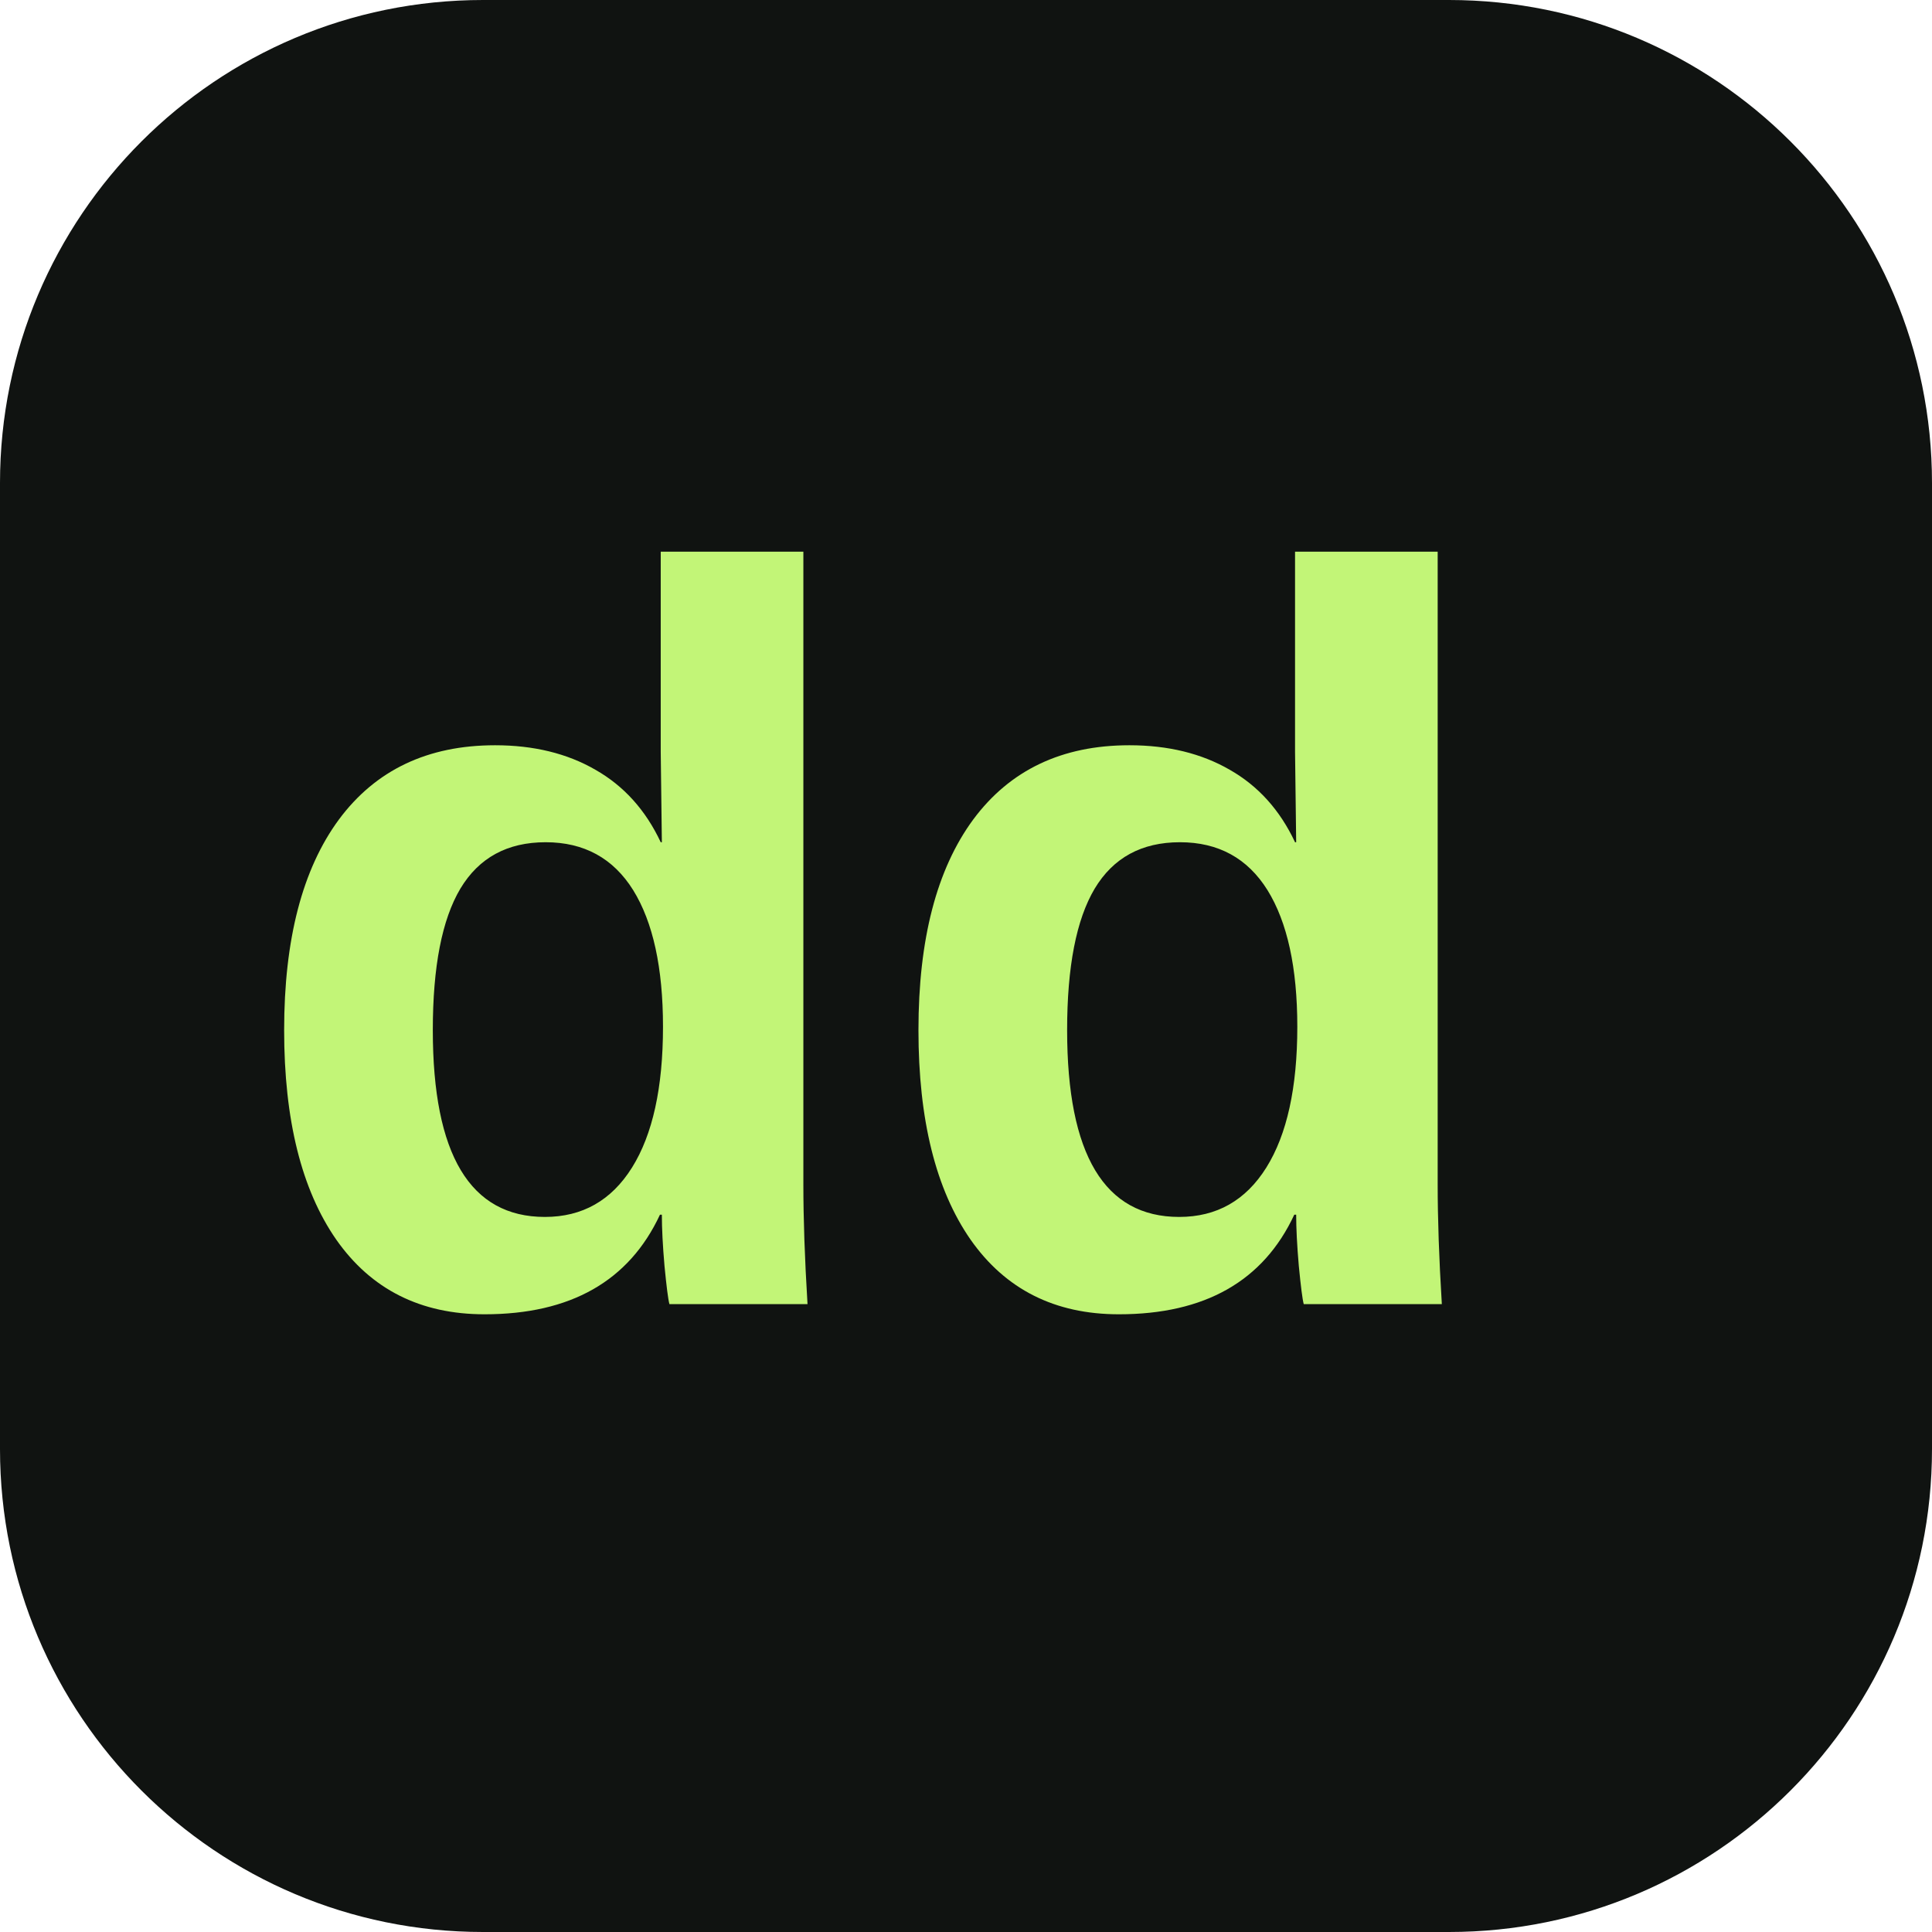
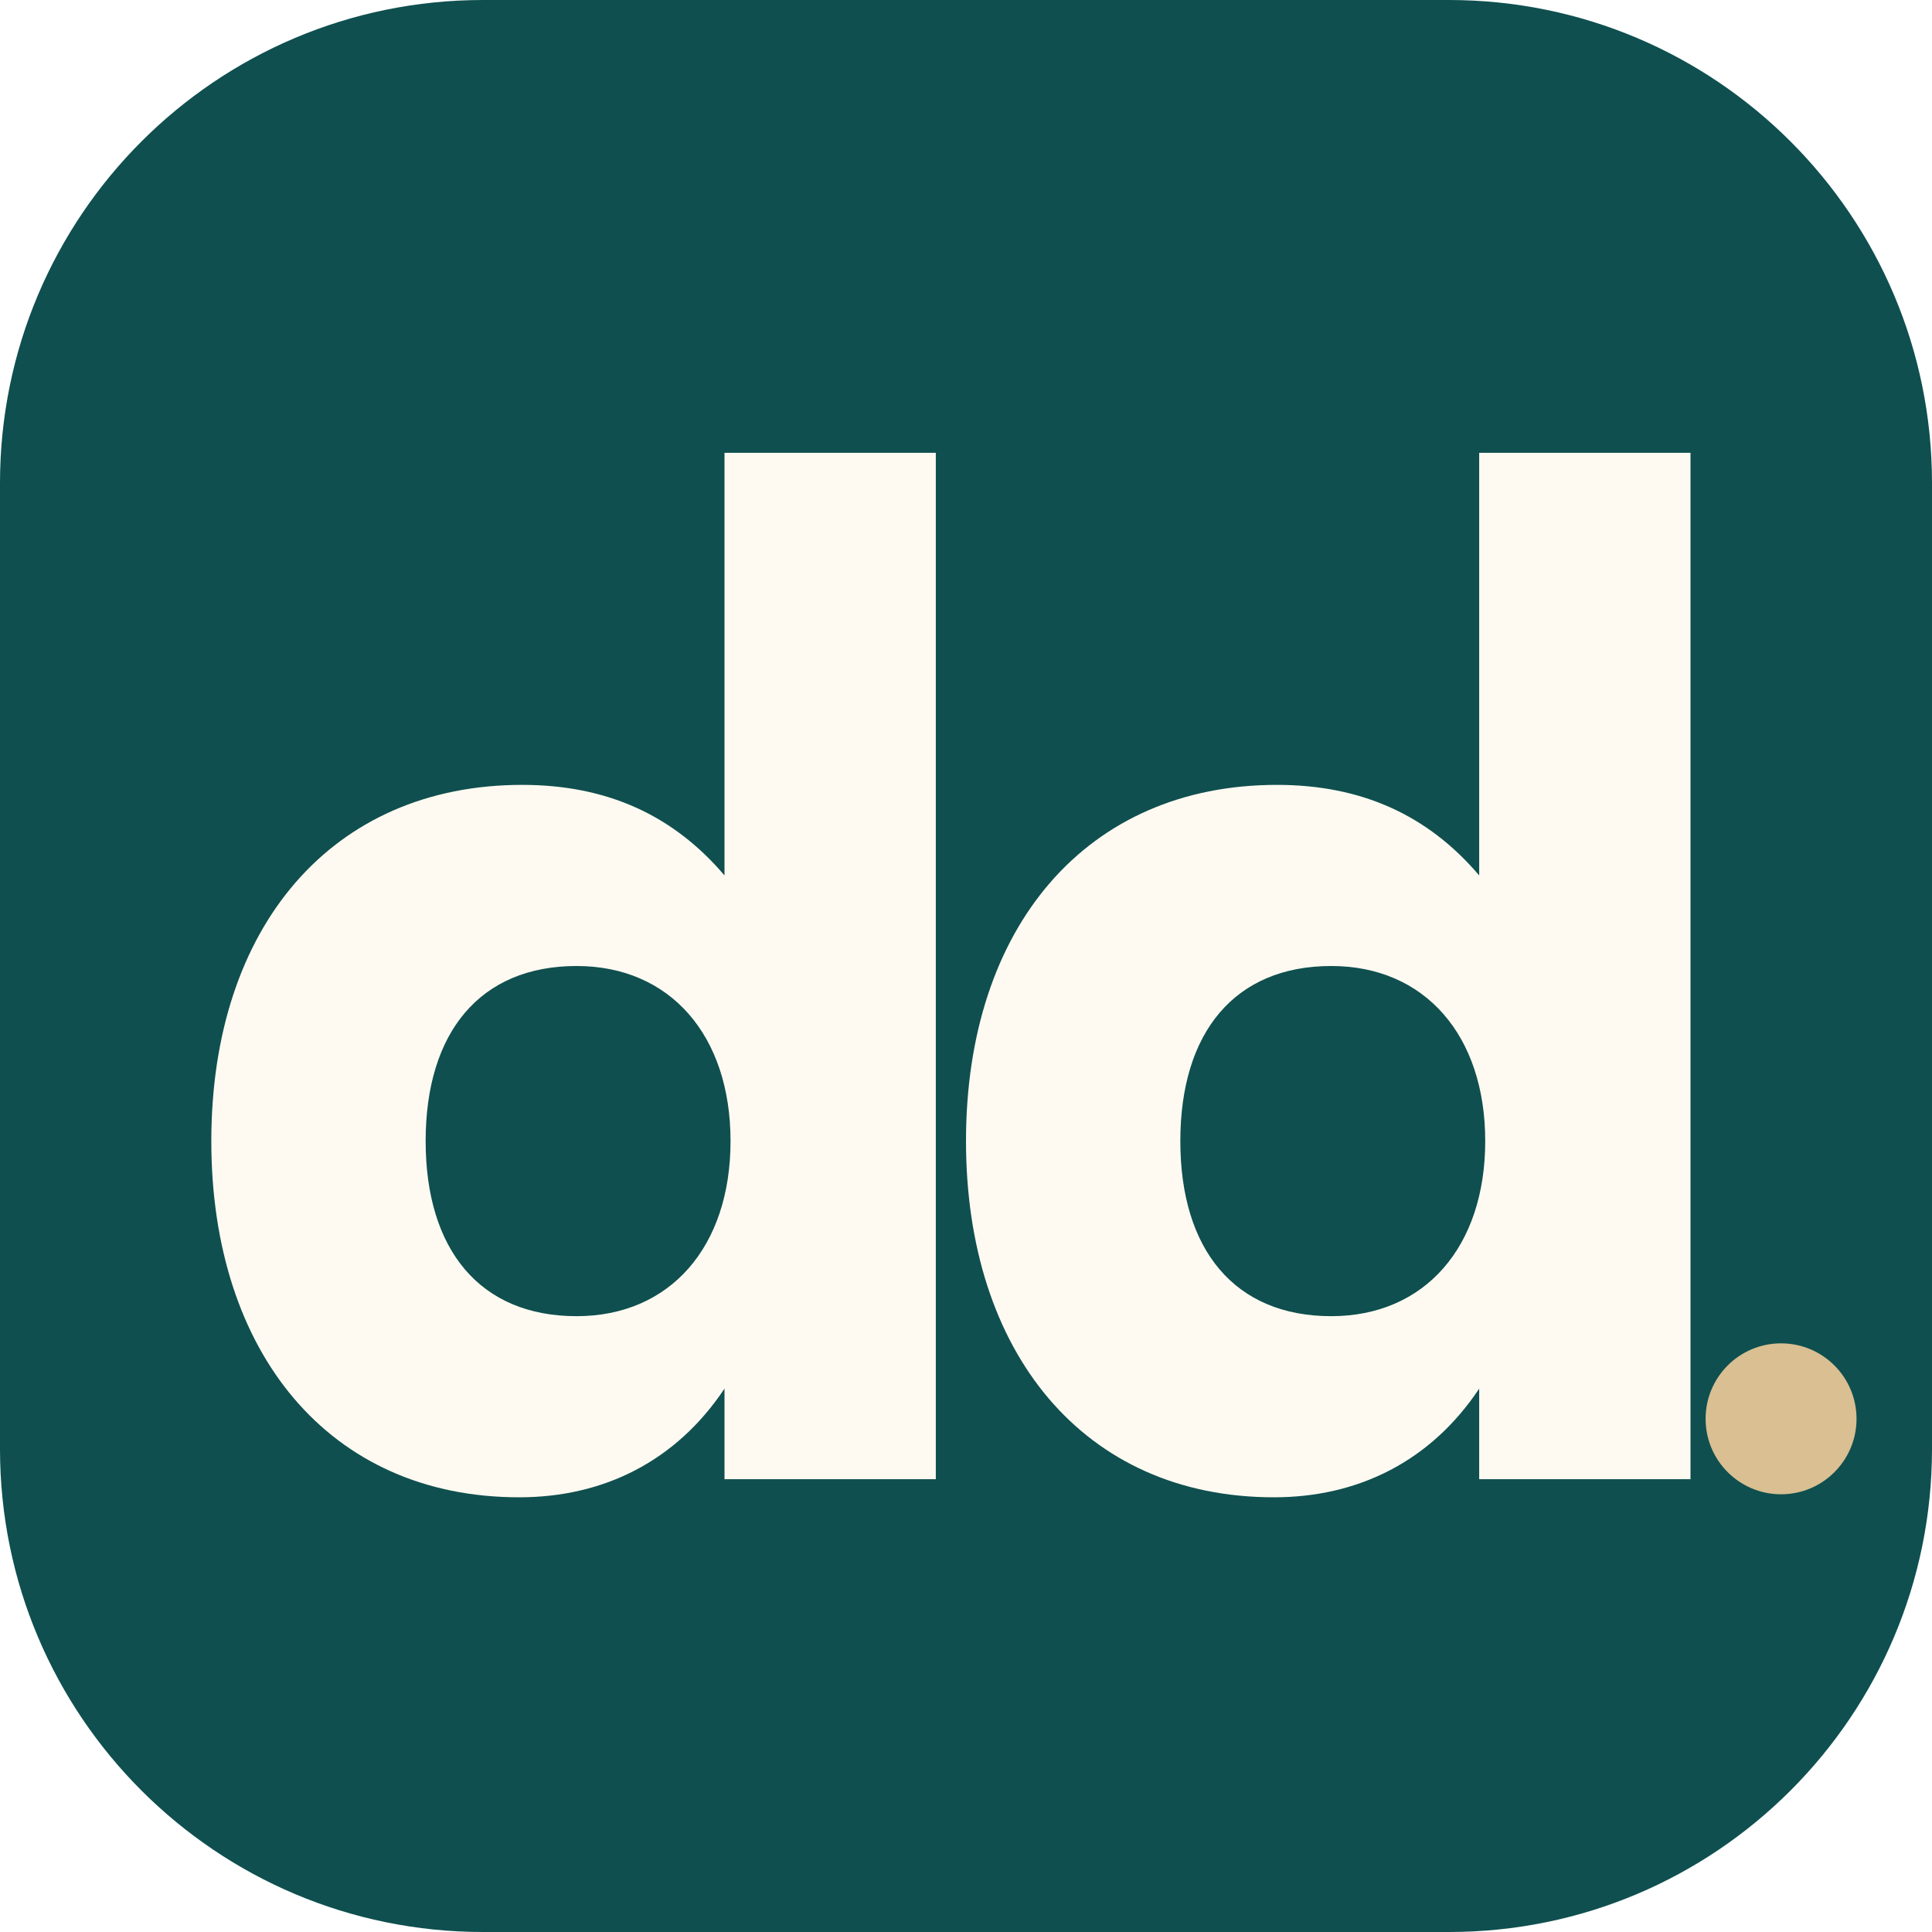
- <svg xmlns="http://www.w3.org/2000/svg" viewBox="0 0 80 80">
-   <rect width="80" height="80" rx="20" fill="#101311" />
-   <text x="10" y="54" font-family="Arial,sans-serif" font-weight="700" font-size="43" fill="#c2f577">dd</text>
+ <svg xmlns="http://www.w3.org/2000/svg" viewBox="0 0 64 64">
+   <rect width="64" height="64" rx="16" fill="#0f4f4f" />
+   <g fill="#fffaf1" fill-rule="evenodd">
+     <path id="d" d="M24 15h7v34h-7v-3c-1.6 2.4-4 3.6-6.8 3.6C10.9 49.6 7 44.8 7 37.8 7 30.7 11 26 17.3 26c2.8 0 5 1 6.7 3V15Zm-4.9 17c-3.2 0-5 2.2-5 5.8s1.8 5.8 5 5.8c3.1 0 5.1-2.3 5.1-5.8s-2-5.8-5.1-5.8Z" />
+     <use href="#d" x="25" />
+   </g>
+   <circle cx="59" cy="47" r="2.5" fill="#d9bf91" />
</svg>
